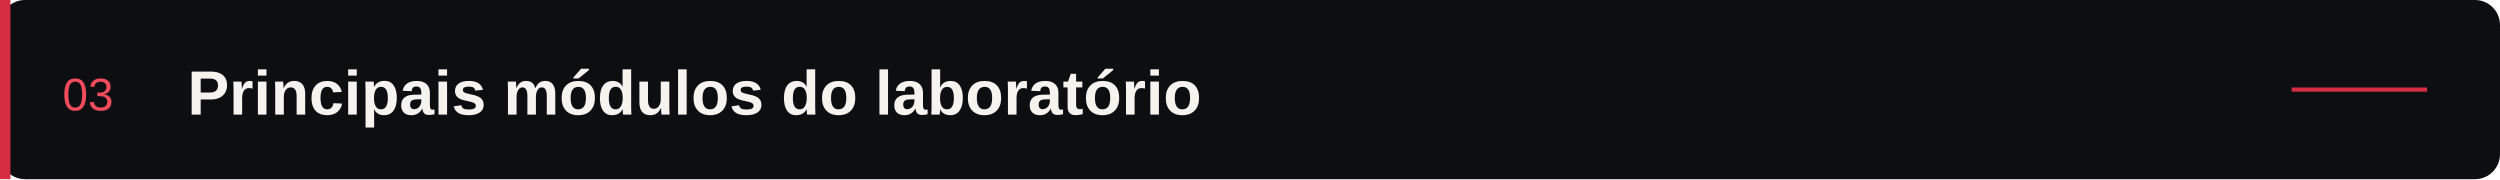
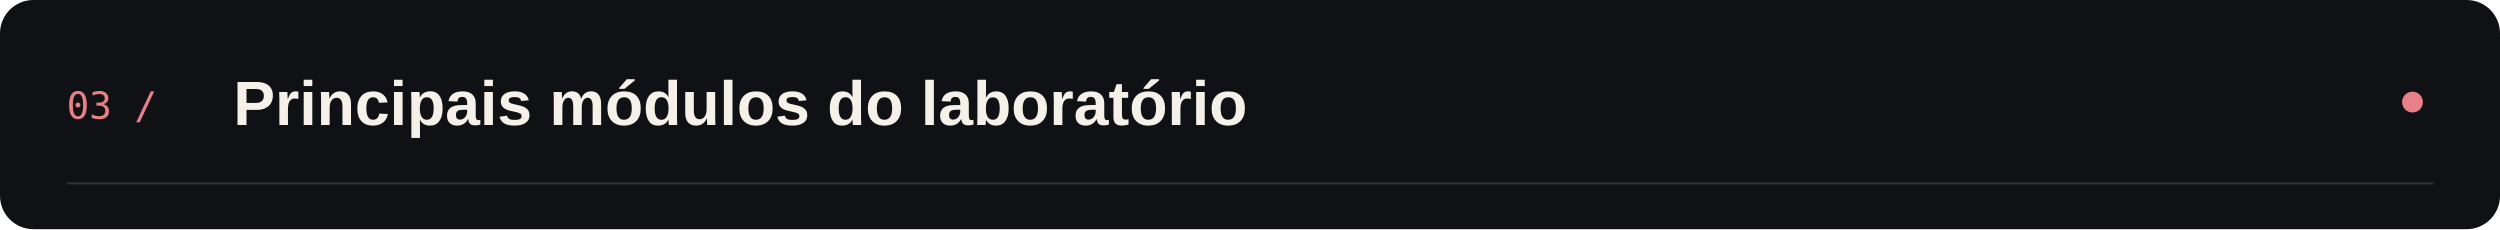
- <svg xmlns="http://www.w3.org/2000/svg" width="1200" height="86" viewBox="0 0 1200 86" role="img">
-   <rect width="1200" height="86" rx="12" fill="#0d0e12" />
-   <rect x="0" y="0" width="5" height="86" fill="#d72d42" />
-   <text x="30" y="53" font-family="Arial,sans-serif" font-size="22" fill="#f24b5c">03</text>
-   <text x="90" y="55" font-family="Arial,sans-serif" font-size="30" font-weight="700" fill="#f6f3ef">Principais módulos do laboratório</text>
-   <path d="M1100 43h65" stroke="#d72d42" stroke-width="2" />
+ <svg xmlns="http://www.w3.org/2000/svg" width="1200" height="110" viewBox="0 0 1200 110">
+   <rect width="1200" height="110" rx="16" fill="#101115" />
+   <path d="M32 88H1168" stroke="#303139" />
+   <text x="32" y="57" fill="#e78087" font-family="monospace" font-size="18">03 /</text>
+   <text x="112" y="60" fill="#f5f0e8" font-family="Arial" font-size="30" font-weight="600">Principais módulos do laboratório</text>
+   <circle cx="1158" cy="49" r="5" fill="#e78087" />
</svg>
